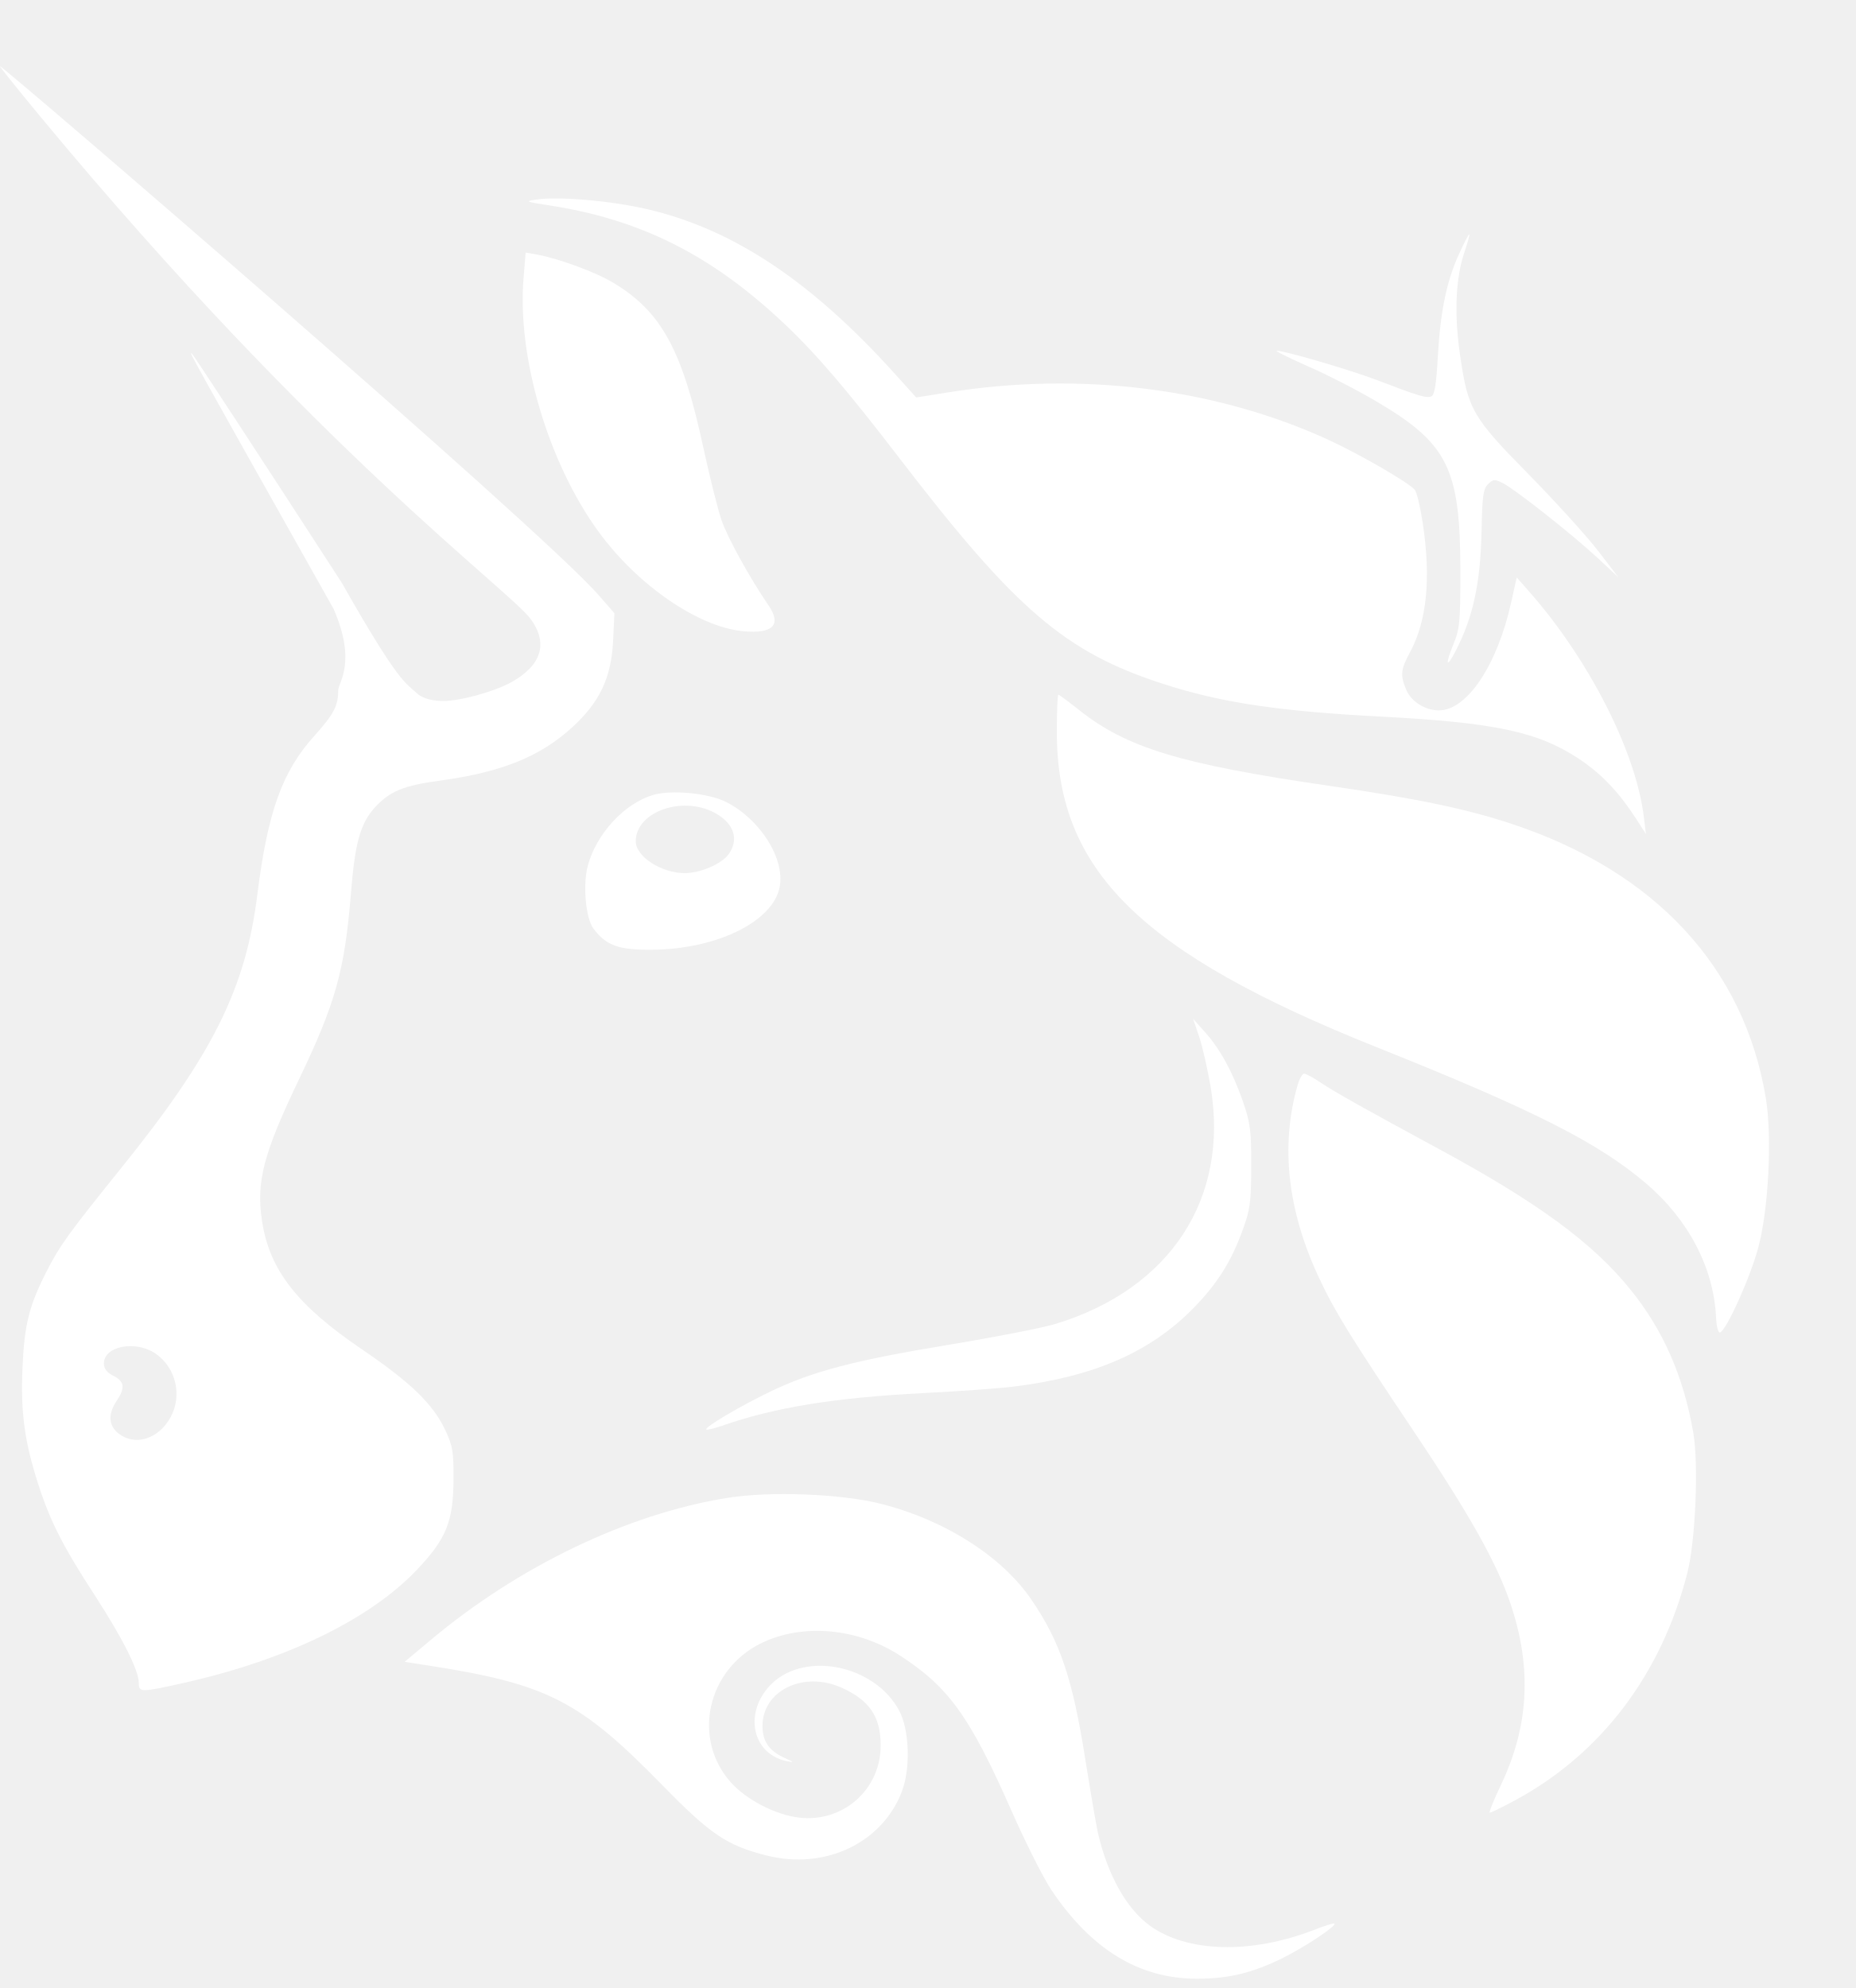
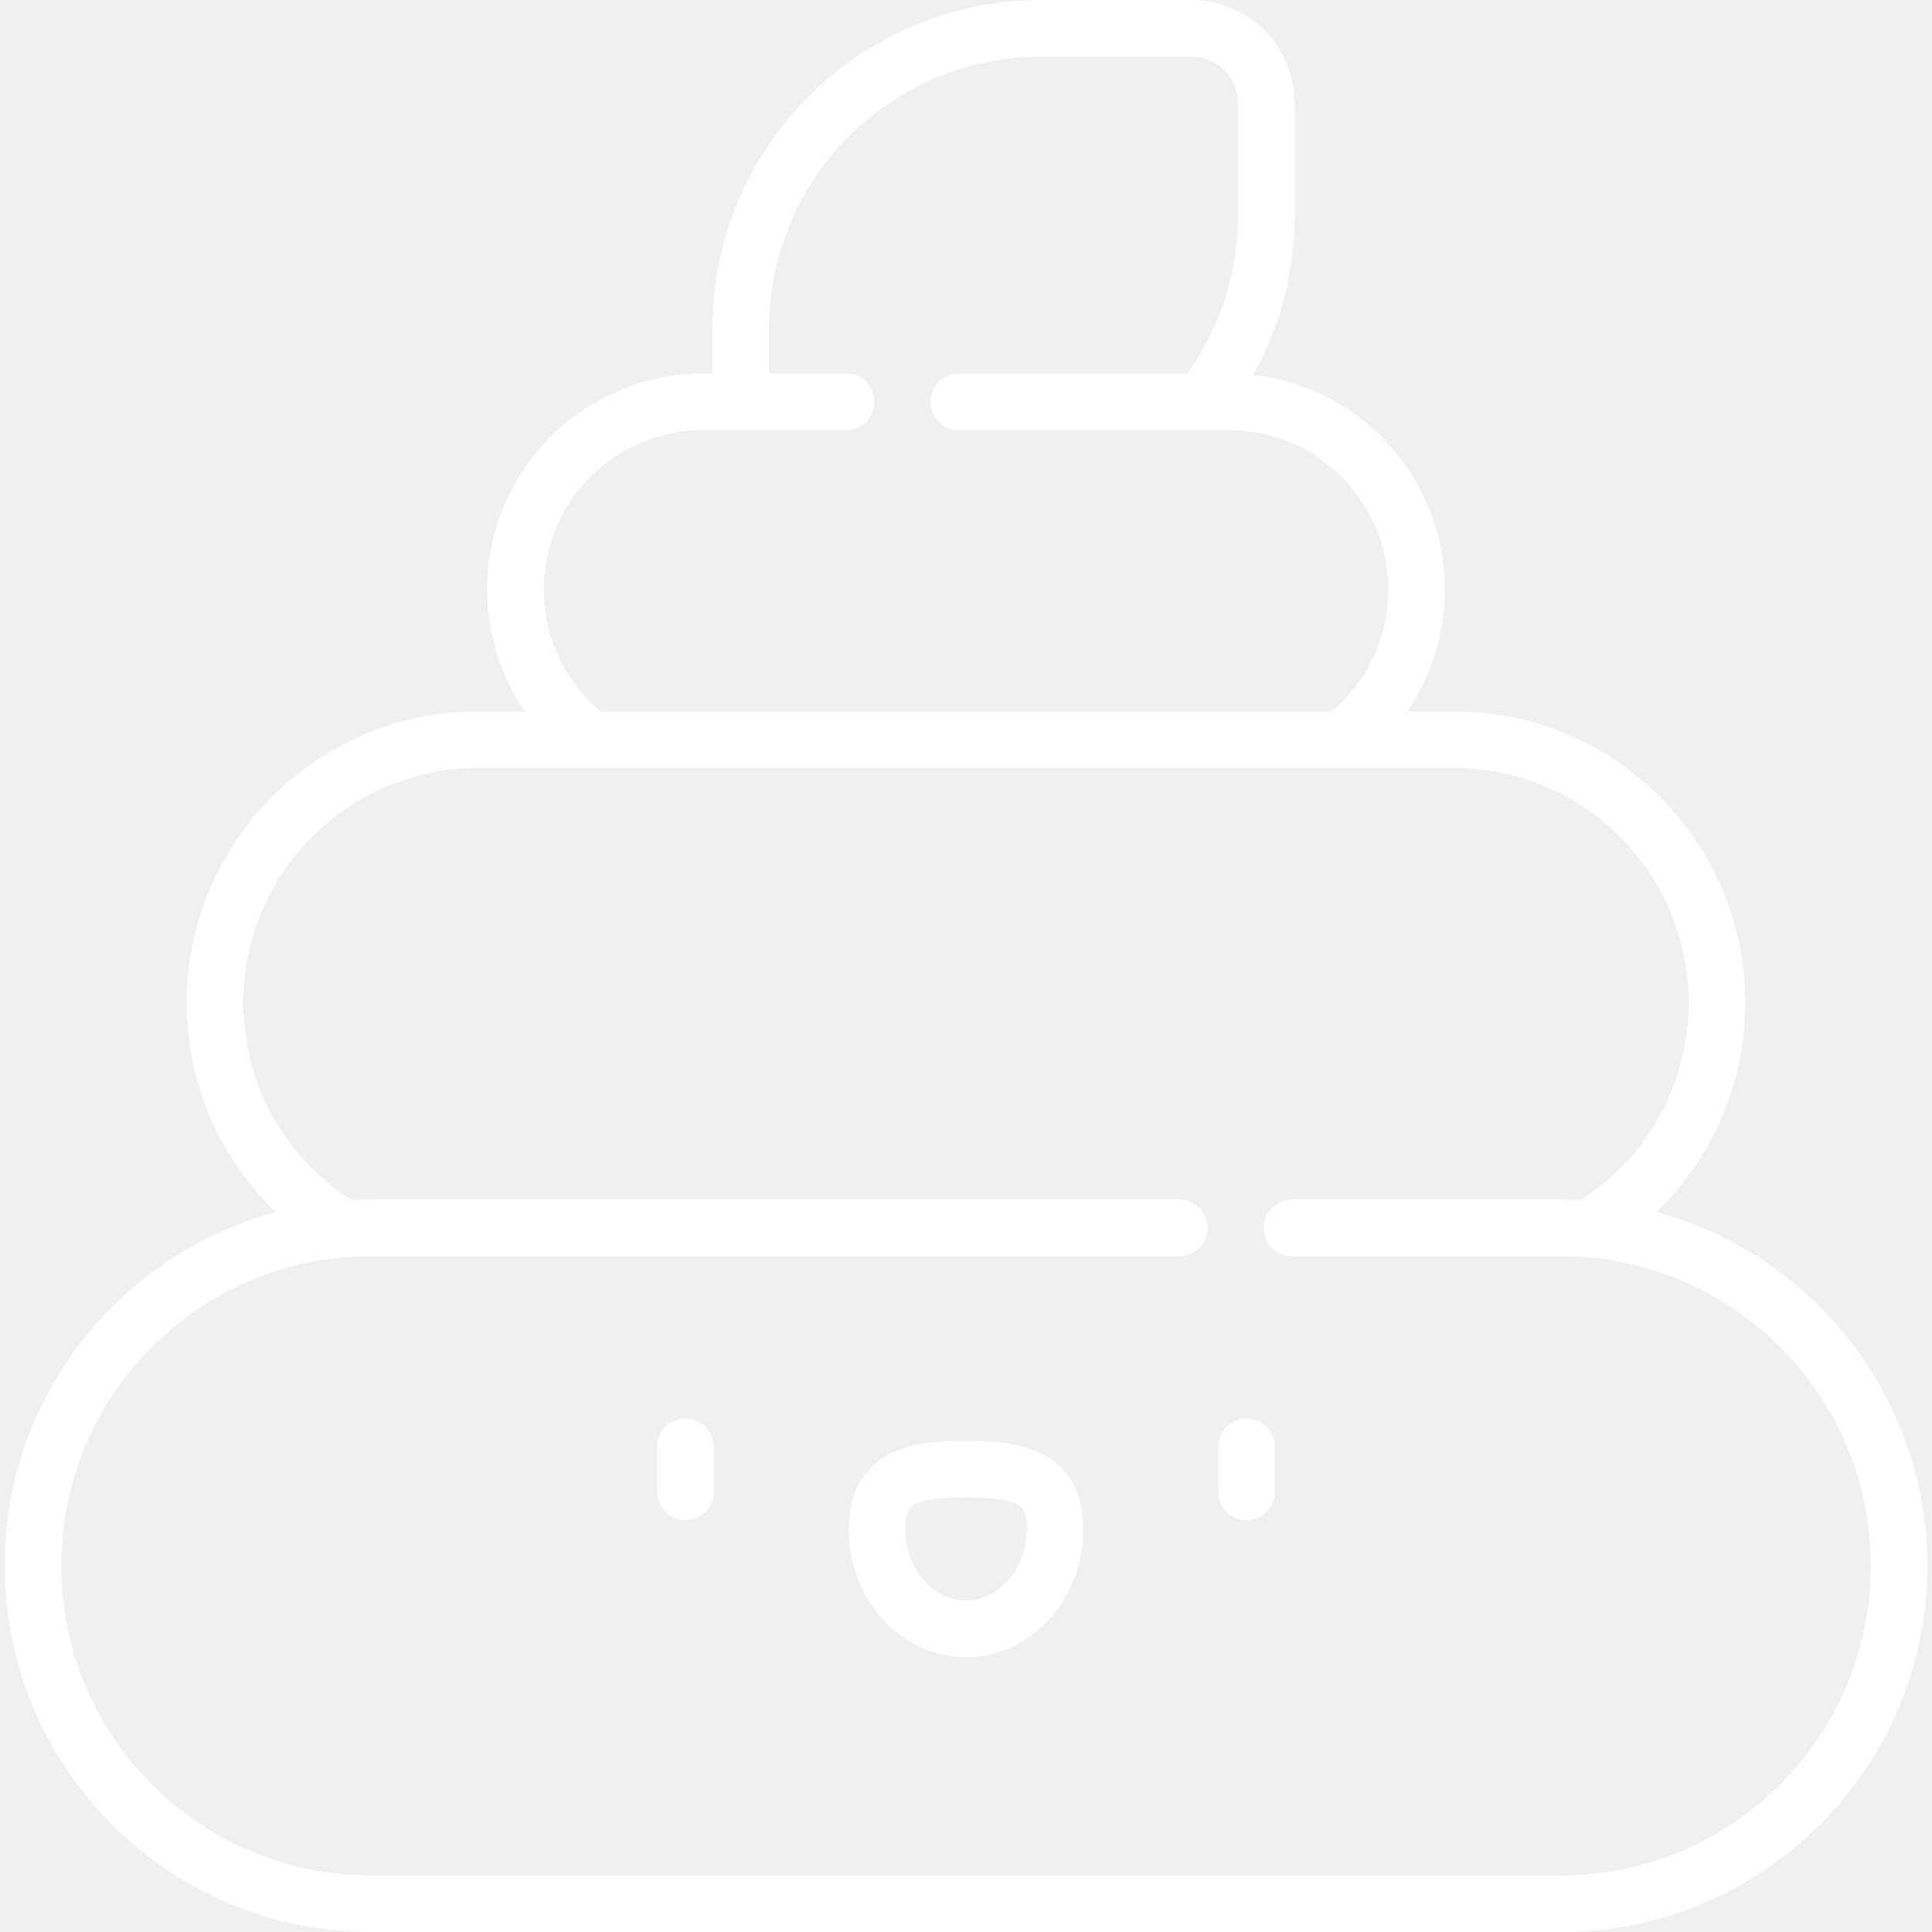
- <svg xmlns="http://www.w3.org/2000/svg" width="14" height="15" viewBox="0 0 14 15" fill="none">
-   <path d="M4.152 1.551C3.964 1.522 3.956 1.519 4.045 1.506C4.214 1.48 4.615 1.515 4.891 1.58C5.535 1.732 6.121 2.122 6.747 2.815L6.913 2.999L7.151 2.961C8.153 2.801 9.172 2.928 10.024 3.319C10.259 3.427 10.629 3.641 10.675 3.696C10.69 3.714 10.717 3.827 10.735 3.947C10.798 4.365 10.767 4.684 10.638 4.923C10.568 5.053 10.564 5.094 10.611 5.206C10.649 5.294 10.753 5.36 10.857 5.36C11.069 5.36 11.297 5.019 11.402 4.546L11.444 4.357L11.527 4.451C11.983 4.965 12.342 5.665 12.403 6.163L12.419 6.293L12.343 6.175C12.211 5.972 12.078 5.833 11.908 5.722C11.602 5.521 11.279 5.452 10.422 5.407C9.648 5.367 9.21 5.301 8.776 5.16C8.037 4.921 7.665 4.602 6.787 3.458C6.397 2.949 6.157 2.668 5.917 2.442C5.372 1.927 4.837 1.657 4.152 1.551Z" fill="white" />
-   <path d="M10.849 2.686C10.869 2.346 10.915 2.121 11.009 1.916C11.046 1.835 11.08 1.768 11.086 1.768C11.091 1.768 11.075 1.828 11.05 1.901C10.982 2.101 10.971 2.373 11.018 2.69C11.077 3.092 11.111 3.15 11.539 3.584C11.739 3.788 11.972 4.045 12.057 4.155L12.211 4.356L12.057 4.212C11.869 4.037 11.436 3.695 11.341 3.646C11.277 3.614 11.267 3.614 11.228 3.653C11.191 3.689 11.184 3.743 11.179 3.999C11.171 4.398 11.116 4.654 10.984 4.91C10.913 5.048 10.902 5.019 10.966 4.862C11.014 4.746 11.019 4.694 11.019 4.308C11.018 3.533 10.925 3.346 10.382 3.027C10.245 2.946 10.018 2.829 9.878 2.768C9.739 2.706 9.628 2.652 9.632 2.648C9.647 2.633 10.177 2.787 10.39 2.868C10.708 2.99 10.76 3.005 10.799 2.991C10.824 2.981 10.837 2.906 10.849 2.686Z" fill="white" />
-   <path d="M4.517 4.013C4.136 3.491 3.899 2.69 3.951 2.091L3.966 1.906L4.053 1.921C4.217 1.951 4.498 2.055 4.63 2.135C4.991 2.353 5.148 2.64 5.307 3.378C5.354 3.594 5.415 3.839 5.443 3.922C5.488 4.055 5.66 4.366 5.799 4.568C5.899 4.714 5.833 4.783 5.611 4.763C5.272 4.733 4.813 4.418 4.517 4.013Z" fill="white" />
-   <path d="M10.386 7.901C8.602 7.187 7.974 6.567 7.974 5.522C7.974 5.368 7.979 5.242 7.986 5.242C7.992 5.242 8.061 5.293 8.139 5.355C8.501 5.643 8.906 5.766 10.027 5.929C10.688 6.025 11.059 6.102 11.402 6.215C12.49 6.574 13.164 7.302 13.325 8.294C13.371 8.583 13.344 9.123 13.268 9.408C13.209 9.633 13.026 10.039 12.978 10.054C12.964 10.059 12.951 10.008 12.948 9.938C12.93 9.566 12.74 9.203 12.422 8.931C12.06 8.622 11.575 8.376 10.386 7.901Z" fill="white" />
-   <path d="M9.134 8.197C9.111 8.065 9.073 7.896 9.048 7.822L9.002 7.687L9.087 7.782C9.204 7.912 9.296 8.079 9.375 8.302C9.434 8.472 9.441 8.522 9.441 8.798C9.44 9.069 9.433 9.126 9.377 9.279C9.29 9.52 9.182 9.69 9.001 9.874C8.675 10.204 8.256 10.386 7.651 10.462C7.546 10.475 7.24 10.497 6.971 10.511C6.292 10.546 5.845 10.619 5.444 10.759C5.386 10.779 5.335 10.791 5.329 10.786C5.313 10.77 5.587 10.608 5.812 10.5C6.13 10.347 6.447 10.264 7.157 10.147C7.508 10.089 7.87 10.018 7.962 9.99C8.83 9.726 9.277 9.043 9.134 8.197Z" fill="white" />
-   <path d="M9.952 9.641C9.715 9.135 9.66 8.646 9.79 8.19C9.804 8.141 9.826 8.101 9.84 8.101C9.853 8.101 9.909 8.131 9.964 8.168C10.073 8.241 10.292 8.364 10.876 8.68C11.604 9.075 12.02 9.38 12.302 9.73C12.549 10.035 12.702 10.384 12.776 10.808C12.818 11.049 12.793 11.628 12.731 11.87C12.535 12.634 12.08 13.234 11.431 13.584C11.336 13.635 11.251 13.677 11.241 13.677C11.232 13.678 11.267 13.59 11.318 13.483C11.537 13.029 11.562 12.588 11.396 12.097C11.295 11.796 11.089 11.429 10.673 10.808C10.189 10.087 10.071 9.895 9.952 9.641Z" fill="white" />
-   <path d="M3.25 12.374C3.913 11.818 4.736 11.423 5.487 11.302C5.81 11.25 6.349 11.271 6.648 11.347C7.128 11.469 7.558 11.742 7.781 12.068C7.999 12.387 8.093 12.664 8.19 13.282C8.229 13.525 8.271 13.77 8.283 13.825C8.356 14.145 8.499 14.401 8.675 14.529C8.956 14.733 9.439 14.746 9.914 14.562C9.994 14.53 10.064 14.509 10.069 14.514C10.086 14.531 9.847 14.69 9.678 14.774C9.451 14.886 9.271 14.93 9.031 14.93C8.596 14.93 8.235 14.71 7.934 14.262C7.874 14.173 7.741 13.909 7.637 13.674C7.319 12.953 7.162 12.733 6.793 12.493C6.471 12.283 6.056 12.246 5.744 12.398C5.335 12.598 5.22 13.118 5.514 13.448C5.631 13.579 5.848 13.692 6.026 13.714C6.359 13.755 6.645 13.504 6.645 13.17C6.645 12.953 6.561 12.829 6.35 12.734C6.061 12.605 5.752 12.756 5.753 13.025C5.754 13.14 5.804 13.212 5.92 13.264C5.994 13.298 5.996 13.3 5.935 13.288C5.671 13.233 5.609 12.916 5.821 12.706C6.077 12.454 6.605 12.565 6.786 12.91C6.862 13.055 6.871 13.343 6.805 13.517C6.656 13.907 6.223 14.112 5.783 14C5.484 13.924 5.362 13.842 5.001 13.473C4.374 12.831 4.131 12.706 3.227 12.566L3.053 12.539L3.25 12.374Z" fill="white" />
-   <path fill-rule="evenodd" clip-rule="evenodd" d="M0.308 0.884C2.402 3.41 3.845 4.452 4.005 4.672C4.137 4.854 4.087 5.018 3.861 5.146C3.735 5.217 3.475 5.289 3.346 5.289C3.199 5.289 3.148 5.233 3.148 5.233C3.063 5.153 3.015 5.167 2.578 4.396C1.972 3.46 1.464 2.684 1.45 2.671C1.418 2.641 1.419 2.642 2.517 4.594C2.694 5.001 2.552 5.15 2.552 5.208C2.552 5.326 2.519 5.388 2.373 5.551C2.129 5.821 2.02 6.125 1.941 6.754C1.853 7.459 1.605 7.957 0.917 8.81C0.515 9.309 0.449 9.4 0.347 9.602C0.219 9.855 0.184 9.997 0.17 10.316C0.155 10.655 0.184 10.873 0.288 11.197C0.379 11.48 0.474 11.666 0.717 12.04C0.926 12.363 1.047 12.603 1.047 12.697C1.047 12.771 1.061 12.771 1.386 12.698C2.163 12.524 2.794 12.217 3.149 11.841C3.369 11.608 3.42 11.48 3.422 11.161C3.423 10.953 3.416 10.909 3.359 10.789C3.267 10.594 3.099 10.431 2.728 10.179C2.243 9.85 2.035 9.584 1.978 9.219C1.931 8.919 1.986 8.708 2.254 8.148C2.532 7.569 2.601 7.322 2.648 6.739C2.678 6.362 2.719 6.213 2.828 6.093C2.942 5.969 3.044 5.927 3.326 5.889C3.785 5.826 4.077 5.708 4.317 5.488C4.525 5.298 4.612 5.114 4.626 4.837L4.636 4.627L4.519 4.493C4.098 4.004 0.026 0.5 0 0.5C-0.005 0.5 0.133 0.673 0.308 0.884ZM1.284 10.699C1.379 10.531 1.328 10.316 1.169 10.21C1.018 10.111 0.784 10.158 0.784 10.287C0.784 10.327 0.806 10.356 0.856 10.381C0.94 10.424 0.946 10.472 0.88 10.57C0.813 10.67 0.819 10.757 0.895 10.817C1.018 10.912 1.192 10.86 1.284 10.699Z" fill="white" />
-   <path fill-rule="evenodd" clip-rule="evenodd" d="M4.925 5.999C4.71 6.064 4.501 6.291 4.436 6.529C4.396 6.674 4.419 6.929 4.478 7.007C4.574 7.134 4.666 7.168 4.917 7.166C5.407 7.163 5.833 6.954 5.883 6.692C5.923 6.478 5.736 6.181 5.478 6.051C5.345 5.984 5.062 5.957 4.925 5.999ZM5.499 6.444C5.574 6.337 5.541 6.222 5.412 6.144C5.168 5.995 4.797 6.118 4.797 6.348C4.797 6.463 4.99 6.588 5.167 6.588C5.285 6.588 5.446 6.518 5.499 6.444Z" fill="white" />
+ <svg xmlns="http://www.w3.org/2000/svg" id="Capa_1" enable-background="new 0 0 512 512" height="512" viewBox="0 0 512 512" width="512">
+   <g>
+     <g>
+       <g>
+         <path d="m181.638 402.871c-4.143 0-7.5-3.357-7.5-7.5v-11.94c0-4.143 3.357-7.5 7.5-7.5s7.5 3.357 7.5 7.5v11.94c0 4.143-3.358 7.5-7.5 7.5z" style="fill: rgb(255, 255, 255);" />
+       </g>
+       <g>
+         <path d="m256 439.162c-17.136 0-31.076-15.199-31.076-33.882 0-23.439 21.777-23.439 31.076-23.439s31.076 0 31.076 23.439c0 18.683-13.94 33.882-31.076 33.882zm0-42.321c-15.426 0-16.076 2.587-16.076 8.439 0 10.411 7.212 18.882 16.076 18.882s16.076-8.471 16.076-18.882c0-5.852-.65-8.439-16.076-8.439z" style="fill: rgb(255, 255, 255);" />
+       </g>
+       <g>
+         <path d="m330.362 402.871c-4.143 0-7.5-3.357-7.5-7.5v-11.94c0-4.143 3.357-7.5 7.5-7.5s7.5 3.357 7.5 7.5v11.94c0 4.143-3.357 7.5-7.5 7.5z" style="fill: rgb(255, 255, 255);" />
+       </g>
+     </g>
+     <path d="m438.938 321.221c14.966-14.385 23.573-34.241 23.573-55.535 0-42.542-34.61-77.153-77.153-77.153h-12.428c6.438-9.392 9.976-20.564 9.976-32.303 0-29.381-22.251-53.653-50.785-56.877 7.205-12.885 10.983-27.322 10.983-42.359v-29.593c0-15.109-12.291-27.401-27.401-27.401h-39.802c-48.029 0-87.104 39.075-87.104 87.104v11.874h-2.451c-31.568 0-57.252 25.684-57.252 57.253 0 11.714 3.538 22.9 9.979 32.302h-12.43c-42.543 0-77.153 34.611-77.153 77.154 0 21.248 8.614 41.135 23.577 55.533-41.329 11.131-71.838 48.929-71.838 93.725 0 53.517 43.539 97.055 97.055 97.055h315.432c53.517 0 97.056-43.538 97.056-97.055-.001-44.794-30.507-82.591-71.834-93.724zm-294.844-164.991c0-23.298 18.954-42.252 42.252-42.252h37.896c4.143 0 7.5-3.357 7.5-7.5s-3.357-7.5-7.5-7.5h-20.445v-11.874c0-39.759 32.346-72.104 72.104-72.104h39.802c6.838 0 12.401 5.563 12.401 12.401v29.594c0 15.222-4.668 29.698-13.494 41.983h-60.517c-4.143 0-7.5 3.357-7.5 7.5s3.357 7.5 7.5 7.5h71.561c23.298 0 42.252 18.955 42.252 42.253 0 12.557-5.47 24.241-15.038 32.302h-193.737c-9.56-8.061-15.037-19.775-15.037-32.303zm269.622 340.77h-315.432c-45.246 0-82.056-36.81-82.056-82.055s36.81-82.055 82.056-82.055h214.228c4.143 0 7.5-3.357 7.5-7.5s-3.357-7.5-7.5-7.5h-214.228c-1.739 0-3.466.048-5.183.139-.023-.015-.044-.033-.067-.048-17.874-11.515-28.545-31.064-28.545-52.295 0-34.271 27.882-62.153 62.153-62.153h258.715c34.271 0 62.153 27.882 62.153 62.154 0 21.308-10.695 40.833-28.631 52.341-1.71-.09-3.431-.138-5.164-.138h-71.353c-4.143 0-7.5 3.357-7.5 7.5s3.357 7.5 7.5 7.5h71.353c45.246 0 82.056 36.81 82.056 82.055s-36.809 82.055-82.055 82.055z" style="fill: rgb(255, 255, 255);" />
+   </g>
</svg>
